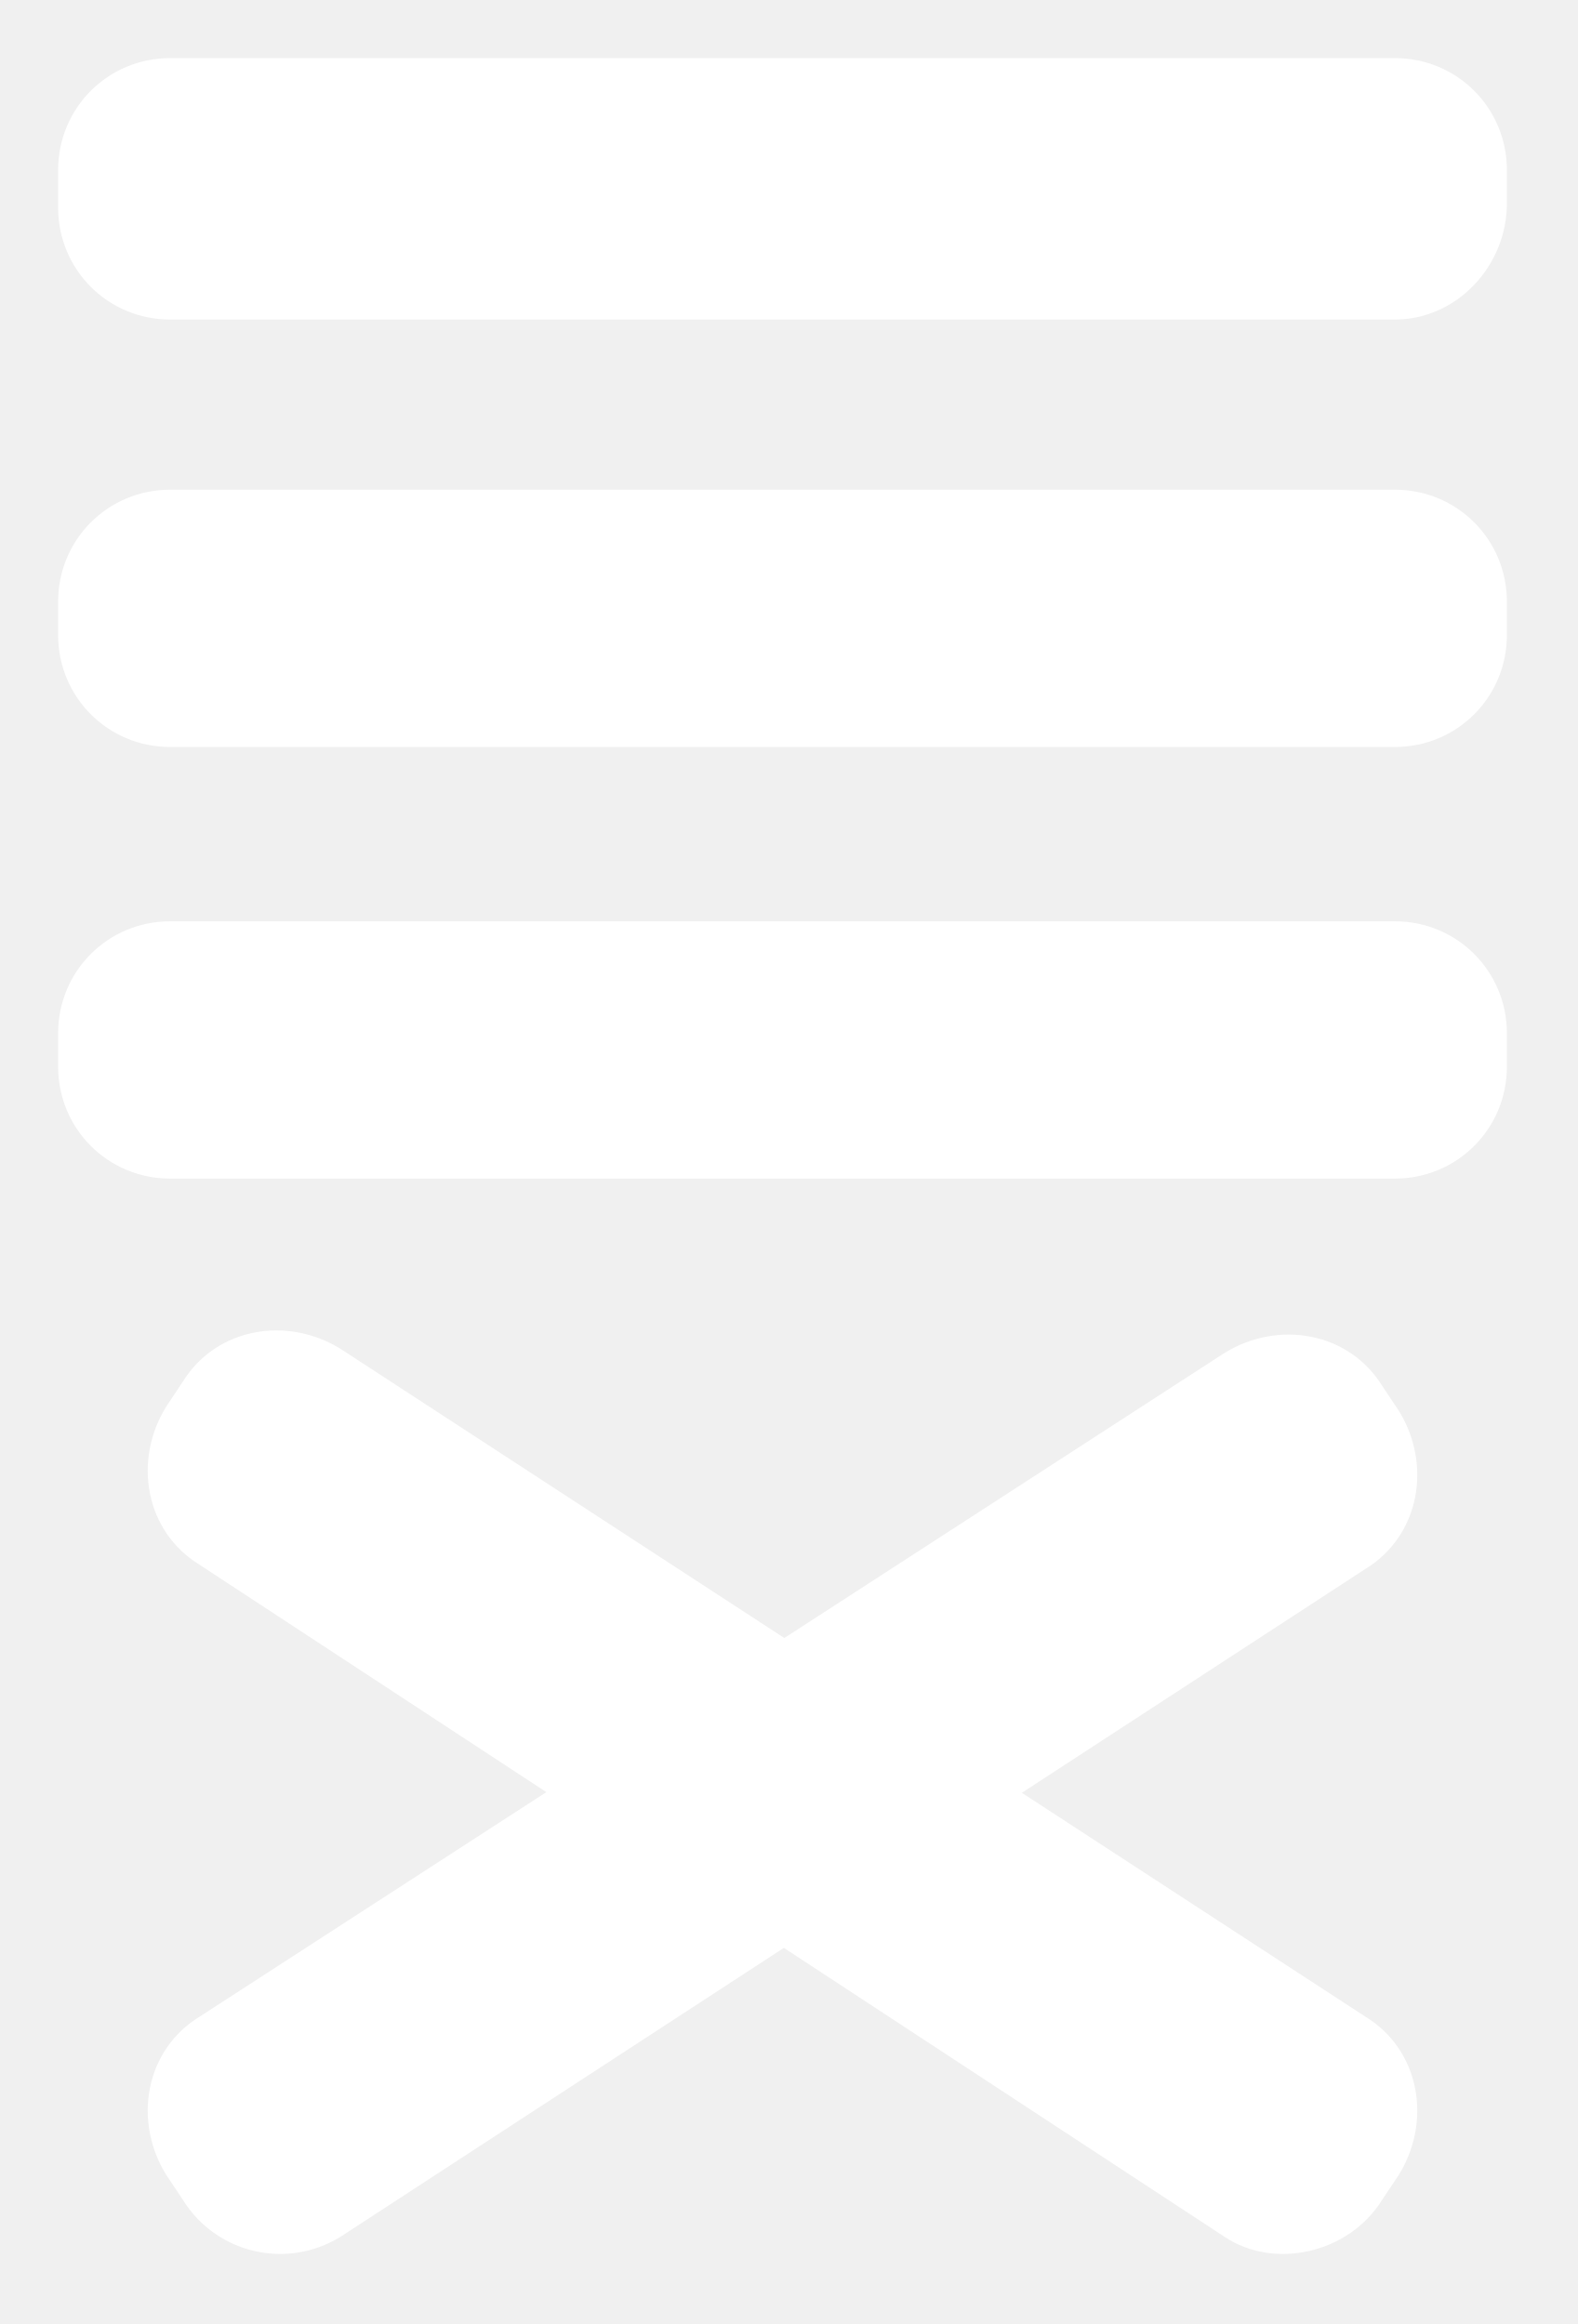
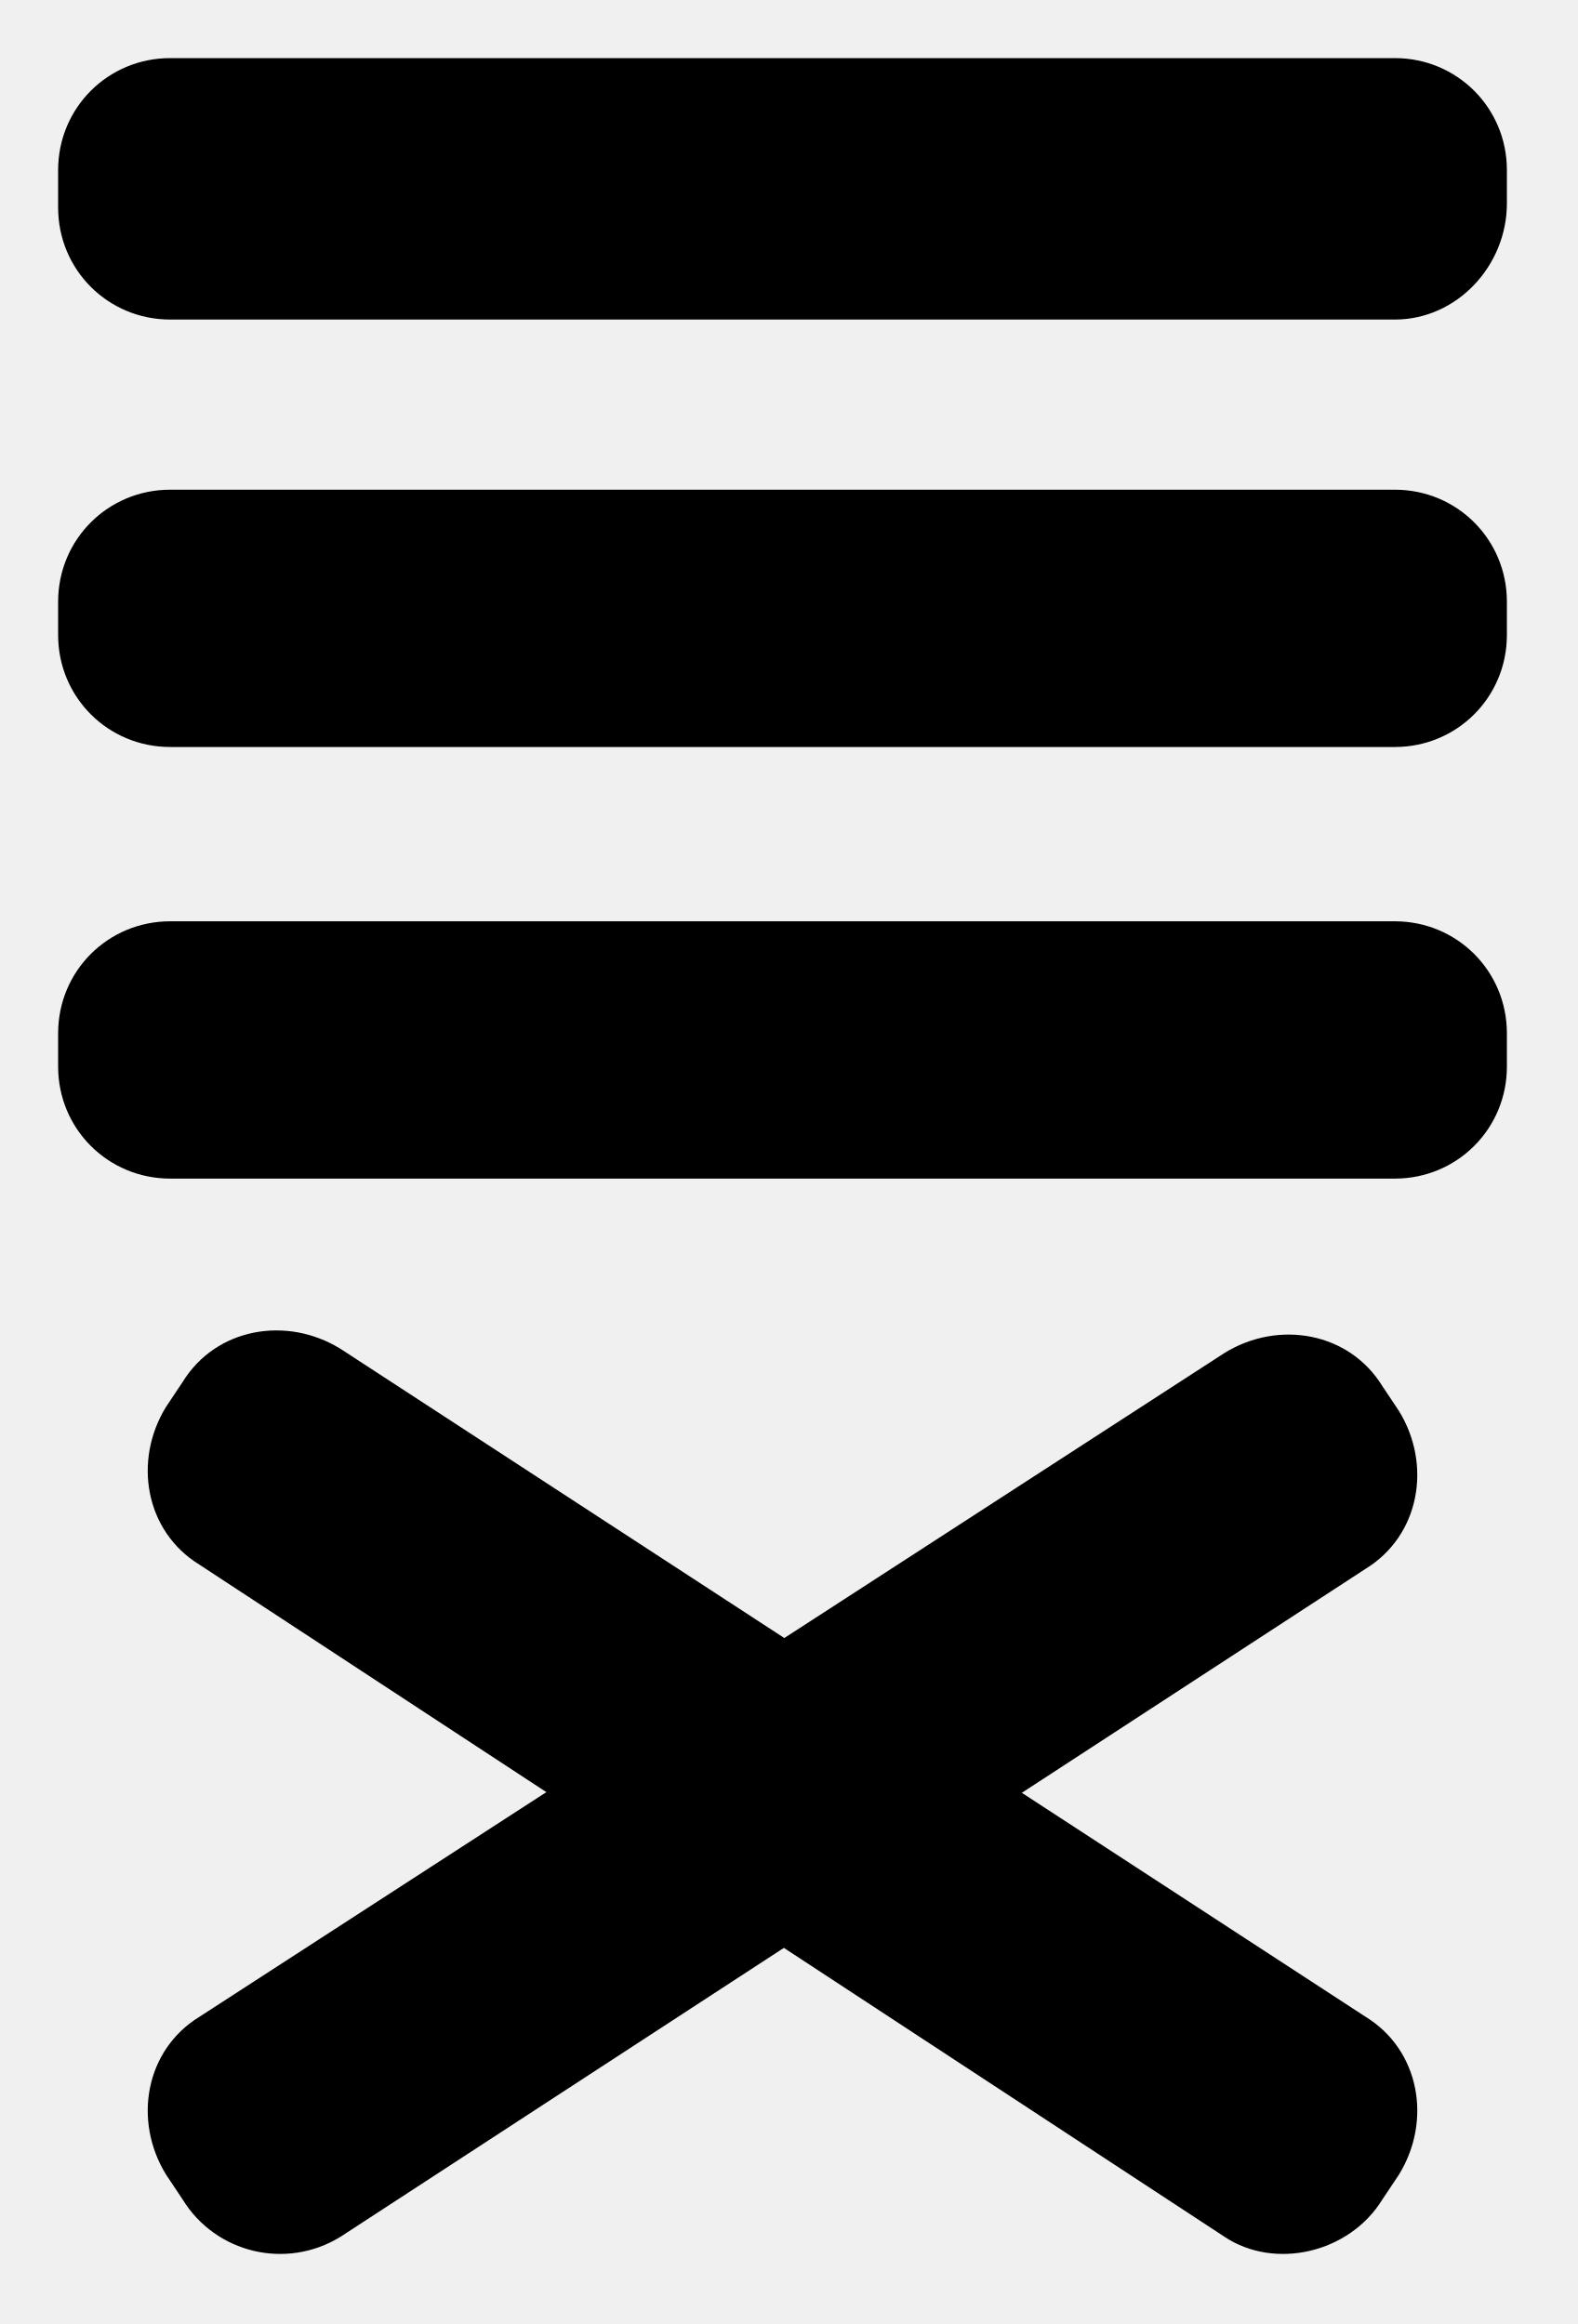
<svg xmlns="http://www.w3.org/2000/svg" version="1.1" id="Layer_1" x="0px" y="0px" viewBox="0 0 38 56" style="enable-background:new 0 0 38 56;" xml:space="preserve">
-   <style type="text/css">
- 	.st0{fill:#FFFFFF;}
- </style>
-   <path class="st0" d="M33.6,7.7H4.1c-1.5,0-2.7-1.2-2.7-2.7V4.1c0-1.5,1.2-2.7,2.7-2.7h29.5c1.5,0,2.7,1.2,2.7,2.7v0.8  C36.3,6.4,35.1,7.7,33.6,7.7z" />
-   <path class="st0" d="M33.6,18H4.1c-1.5,0-2.7-1.2-2.7-2.7v-0.8c0-1.5,1.2-2.7,2.7-2.7h29.5c1.5,0,2.7,1.2,2.7,2.7v0.8  C36.3,16.8,35.1,18,33.6,18z" />
-   <path class="st0" d="M33.6,28.4H4.1c-1.5,0-2.7-1.2-2.7-2.7v-0.8c0-1.5,1.2-2.7,2.7-2.7h29.5c1.5,0,2.7,1.2,2.7,2.7v0.8  C36.3,27.2,35.1,28.4,33.6,28.4z" />
-   <path class="st0" d="M29.5,53.9L4.8,37.7c-1.3-0.8-1.6-2.5-0.8-3.8l0.4-0.6c0.8-1.3,2.5-1.6,3.8-0.8l24.7,16.1  c1.3,0.8,1.6,2.5,0.8,3.8l-0.4,0.6C32.5,54.3,30.7,54.7,29.5,53.9z" />
-   <path class="st0" d="M8.2,53.9l24.7-16.1c1.3-0.8,1.6-2.5,0.8-3.8l-0.4-0.6c-0.8-1.3-2.5-1.6-3.8-0.8L4.8,48.6  c-1.3,0.8-1.6,2.5-0.8,3.8l0.4,0.6C5.2,54.3,6.9,54.7,8.2,53.9z" />
+   <path d="M33.6,7.7H4.1c-1.5,0-2.7-1.2-2.7-2.7V4.1c0-1.5,1.2-2.7,2.7-2.7h29.5c1.5,0,2.7,1.2,2.7,2.7v0.8  C36.3,6.4,35.1,7.7,33.6,7.7z" />
+   <path d="M33.6,18H4.1c-1.5,0-2.7-1.2-2.7-2.7v-0.8c0-1.5,1.2-2.7,2.7-2.7h29.5c1.5,0,2.7,1.2,2.7,2.7v0.8C36.3,16.8,35.1,18,33.6,18  z" />
+   <path d="M33.6,28.4H4.1c-1.5,0-2.7-1.2-2.7-2.7v-0.8c0-1.5,1.2-2.7,2.7-2.7h29.5c1.5,0,2.7,1.2,2.7,2.7v0.8  C36.3,27.2,35.1,28.4,33.6,28.4z" />
+   <path d="M29.5,53.9L4.8,37.7c-1.3-0.8-1.6-2.5-0.8-3.8l0.4-0.6c0.8-1.3,2.5-1.6,3.8-0.8l24.7,16.1c1.3,0.8,1.6,2.5,0.8,3.8l-0.4,0.6  C32.5,54.3,30.7,54.7,29.5,53.9z" />
+   <path d="M8.2,53.9l24.7-16.1c1.3-0.8,1.6-2.5,0.8-3.8l-0.4-0.6c-0.8-1.3-2.5-1.6-3.8-0.8L4.8,48.6c-1.3,0.8-1.6,2.5-0.8,3.8l0.4,0.6  C5.2,54.3,6.9,54.7,8.2,53.9z" />
  <g>
</g>
  <g>
</g>
  <g>
</g>
  <g>
</g>
  <g>
</g>
  <g>
</g>
  <g>
</g>
  <g>
</g>
  <g>
</g>
  <g>
</g>
  <g>
</g>
  <g>
</g>
  <g>
</g>
  <g>
</g>
  <g>
</g>
</svg>
